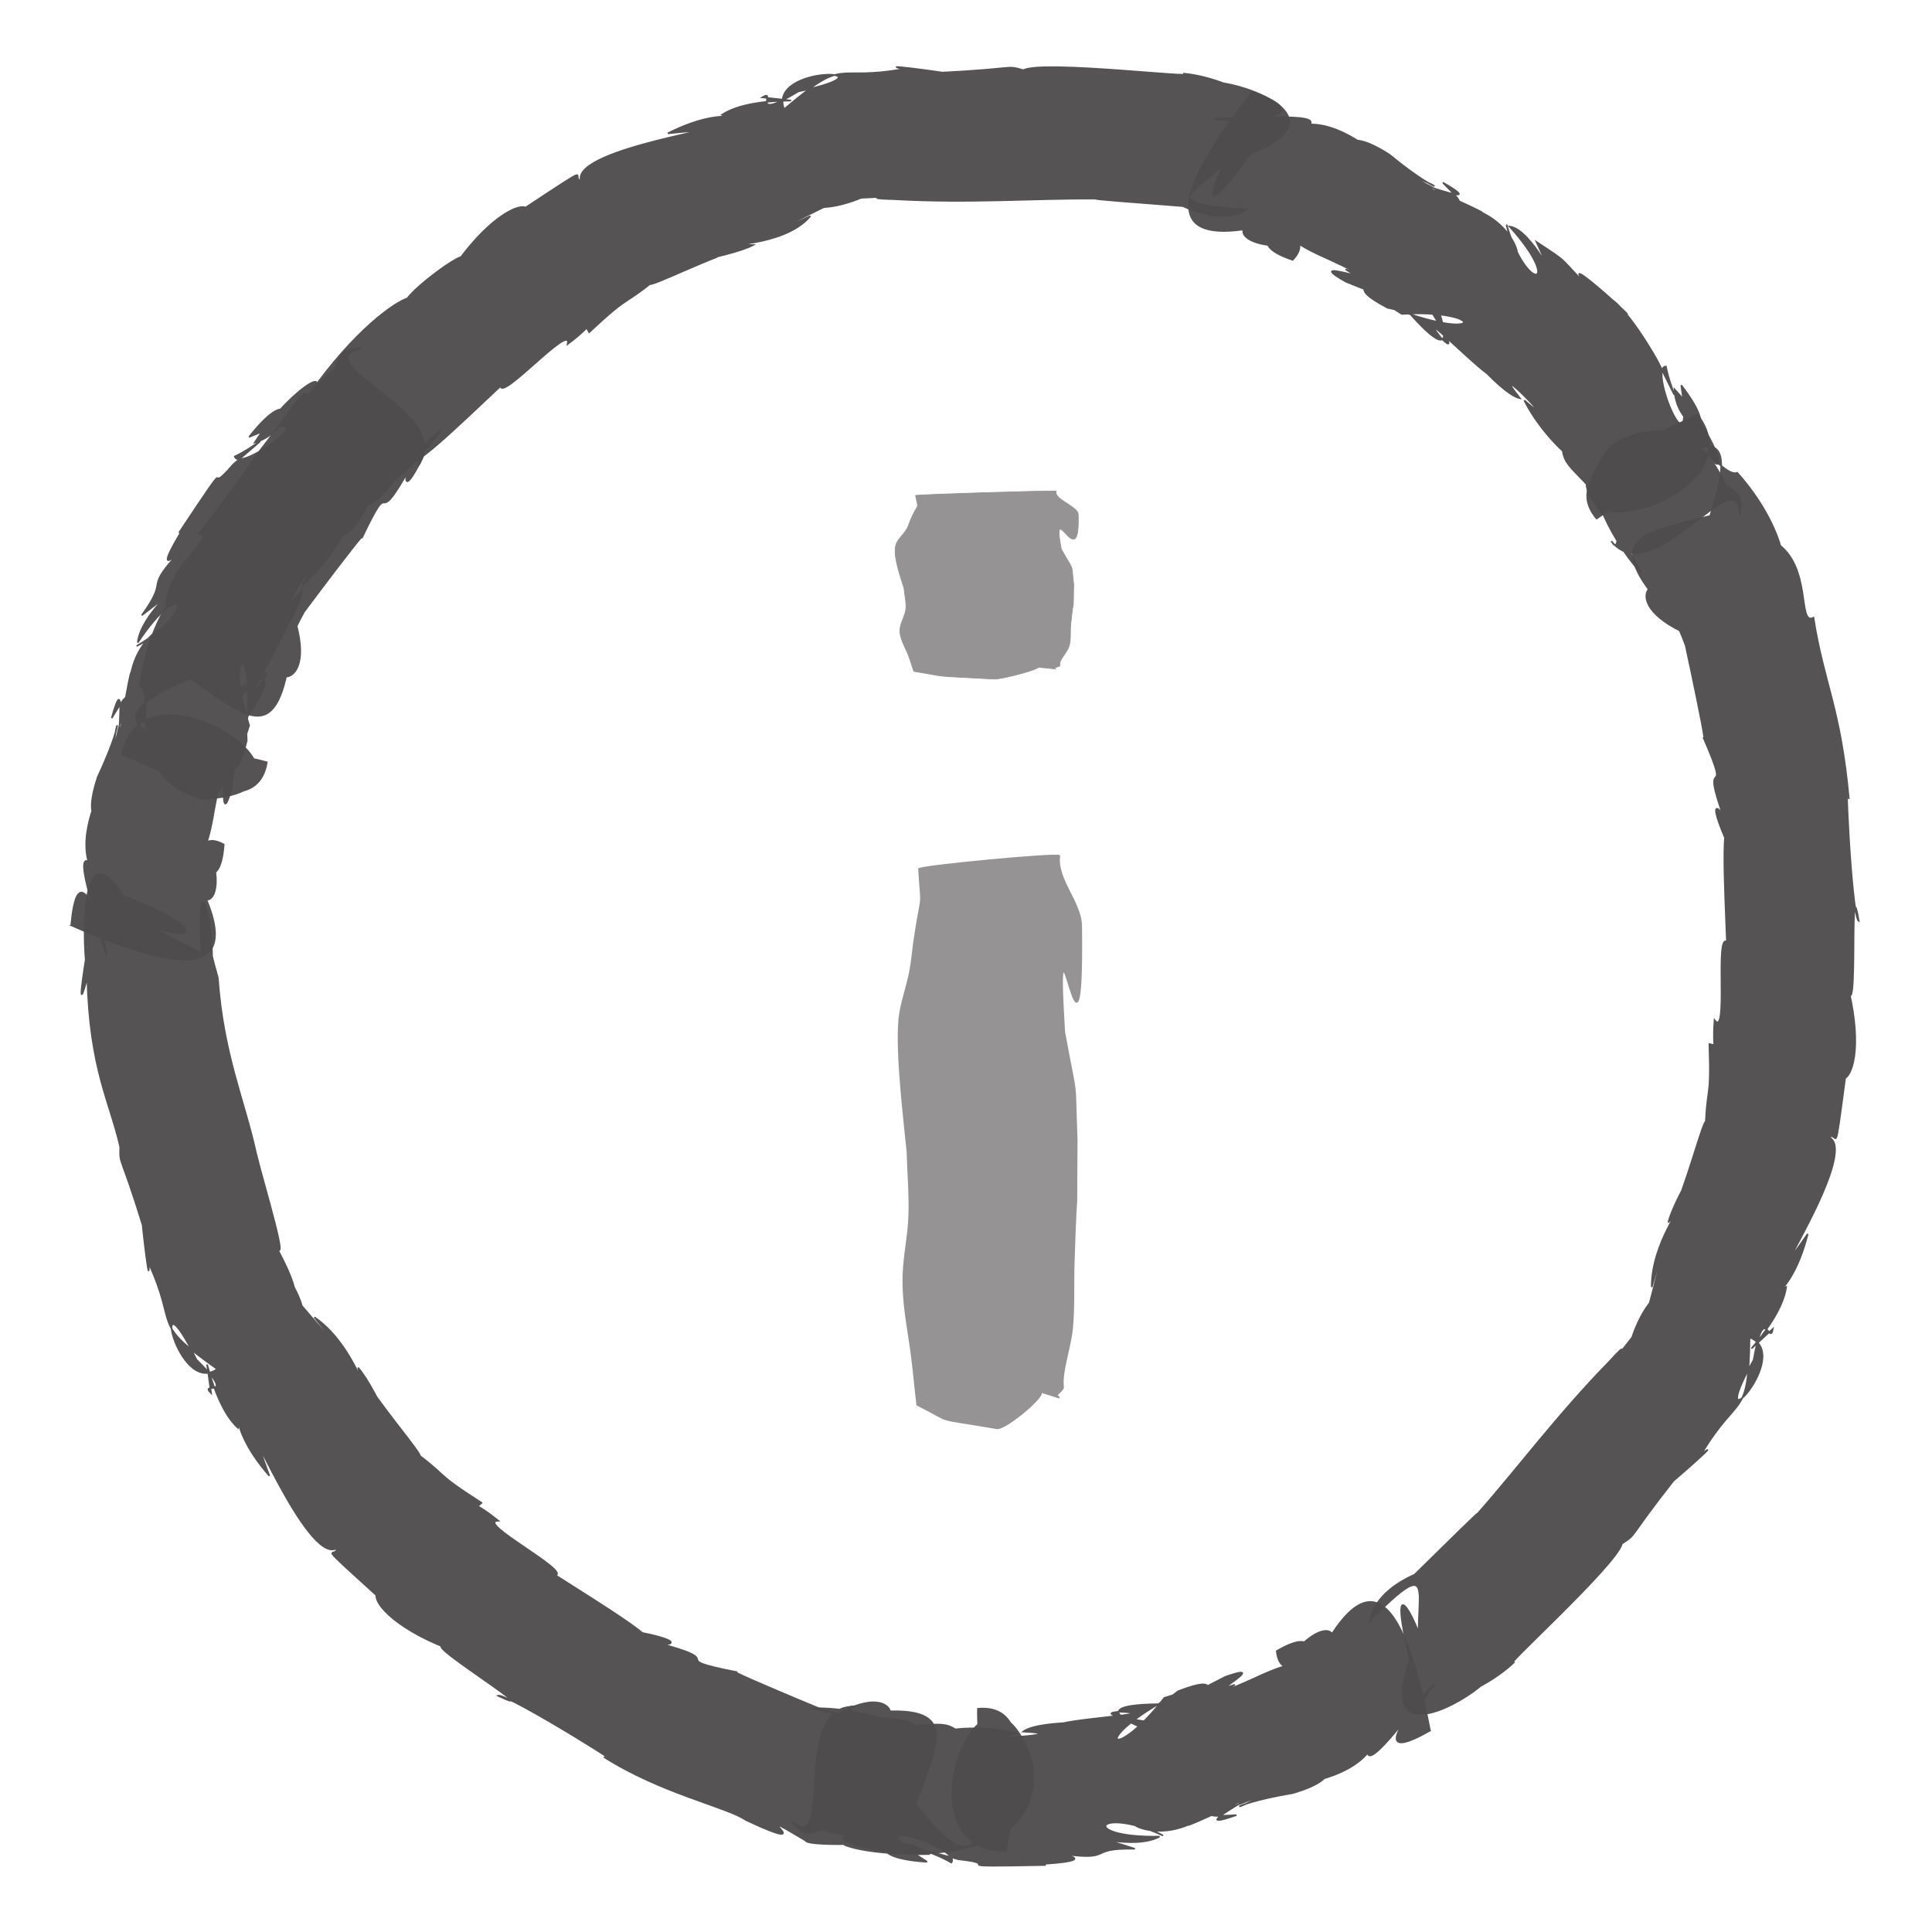
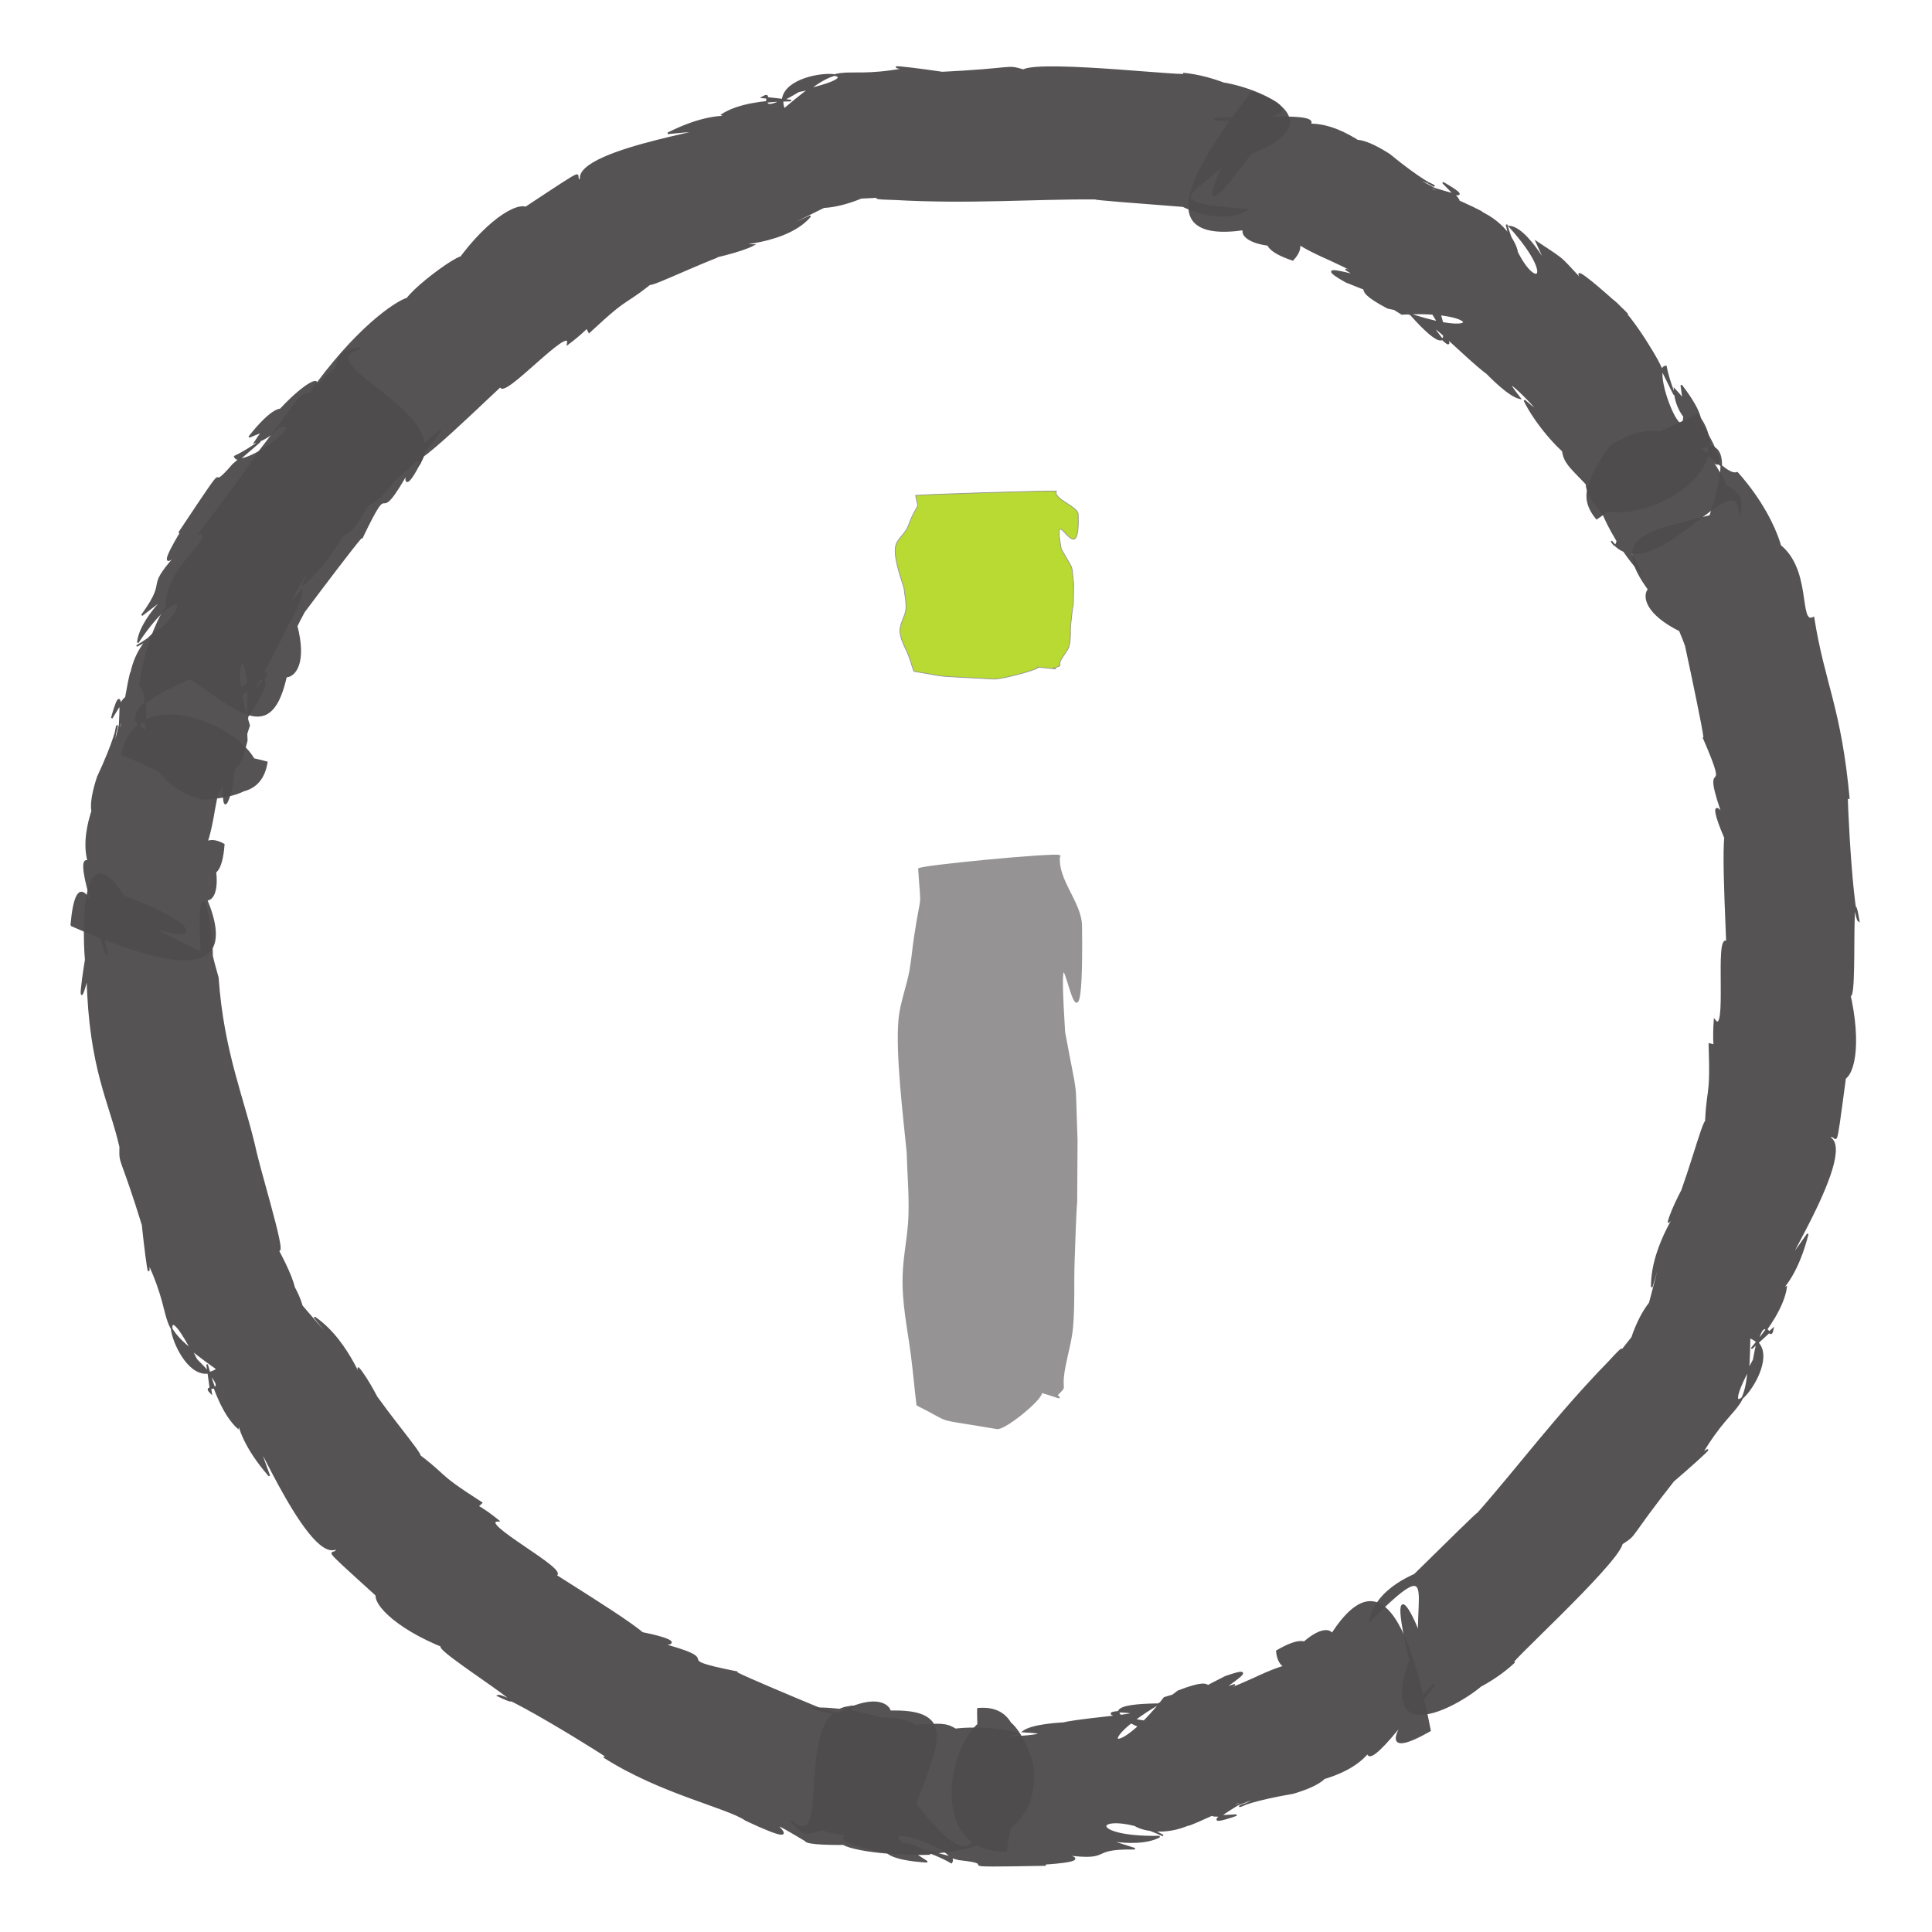
<svg xmlns="http://www.w3.org/2000/svg" width="400.156" height="400.156" id="svg9167" version="1.1">
  <defs id="defs9169" />
  <g id="layer1" transform="translate(-399.9197,-115.1473)">
-     <g id="g7960" transform="matrix(1.129862,0,0,1.129862,-6763.581,1230.775)">
-       <path d="m 6534.37,-830.539 c -0.586,4.318 3.962,8.555 4.016,12.855 0.441,35.288 -4.99,-11.172 -3.103,19.447 2.491,13.608 1.792,7.011 2.282,19.789 -0.15,21.376 0.123,2.154 -0.543,22.463 -0.129,3.96 0.066,7.921 -0.283,11.879 -0.218,2.466 -0.96,4.926 -1.418,7.39 -0.873,4.697 0.643,2.982 -1.423,5.067 0.827,0.838 0.726,0.49 -3.107,-0.618 1.743,0.152 -6.117,6.875 -7.86,6.724 l 0,0 c -12.417,-2.131 -7.464,-0.711 -14.661,-4.31 -0.366,-2.977 -0.614,-5.955 -0.996,-8.932 -0.668,-5.205 -1.711,-9.726 -1.536,-14.936 0.12,-3.596 0.945,-7.189 1.063,-10.786 0.128,-3.901 -0.218,-7.802 -0.327,-11.703 -0.561,-5.853 -2.093,-17.967 -1.493,-24.365 0.273,-2.916 1.421,-5.82 1.973,-8.733 0.388,-2.049 0.533,-4.101 0.843,-6.151 1.419,-9.409 1.325,-4.3 0.79,-12.632 -0.635,-0.497 25.149,-2.947 25.784,-2.449 z" id="path5476-9-6-3" style="opacity:0.96;fill:#918f90;fill-opacity:1;stroke:#918f90;stroke-width:0.236;stroke-miterlimit:4;stroke-opacity:1;stroke-dasharray:none;stroke-dashoffset:0" />
-       <path id="path8175-57" d="m 6362.556,-849.091 c 3.867,-19.568 42.738,6.731 14.741,8.152 -14.961,-4.228 -8.434,-19.036 -11.484,-20.654 1.682,-13.36 8.652,-19.607 4.992,-13.78 -1.135,-7.771 9.597,-13.816 5.868,-14.204 5.17,-6.902 8.095,-10.645 10.485,-14.359 6.266,-7.984 8.46,-12.331 9.621,-11.09 8.458,-12.033 15.889,-17.023 18.047,-17.659 2.44,-3.398 16.691,-13.294 6.906,-3.263 5.94,-9.709 12.511,-14.154 14.802,-13.425 13.244,-8.741 8.063,-5.378 10.112,-4.894 -1.864,-6.159 33.517,-10.478 15.929,-8.69 12.387,-6.254 15.988,-0.534 9.922,-3.401 6.15,-4.037 20.137,-1.712 7.384,-3.196 2.903,-1.725 -2.843,4.618 6.636,-1.092 19.28,-4.056 -5.771,-5.122 -2.631,3.277 11.655,-9.886 8.693,-4.993 21.966,-7.387 -6.972,-1.403 15.842,1.799 6.105,0.706 15.034,-0.727 12.358,-1.454 15.79,-0.493 3.618,-1.874 33.225,1.727 29.311,0.622 11.181,1.083 21.155,10.271 4.961,2.002 -0.592,-2.049 27.079,4.876 7.331,12.685 -13.832,19.414 -3.169,-4.019 1.439,-6.441 -4.386,12.473 -24.5,15.261 -2.011,16.693 -10.152,5.875 -27.635,-12.98 -9.049,-0.177 10.431,0.365 -18.595,-1.546 -18.902,-1.825 -11.062,-0.078 -23.074,0.883 -36.8,0.094 -8.38,-0.192 4.539,-0.77 -9.293,-0.085 -13.901,2.562 20.351,-13.767 5.497,-1.19 -11.373,5.838 -18.45,0.767 -2.525,-0.496 12.534,-6.018 -30.113,14.567 -9.015,4.884 -4.994,5.963 -18.464,5.008 -10.46,5.295 -4.728,2.438 -21.232,4.734 -6.603,2.172 -7.745,3.022 -17.01,7.815 -9.726,2.849 -8.521,7.124 -5.248,3.058 -13.753,10.966 -3.215,-5.414 7.064,-6.07 -3.925,2.167 0.892,-4.191 -12.158,10.492 -12.299,7.694 -5.448,5.068 -22.895,22.109 -11.953,7.859 -6.342,14.919 -5.949,8.475 -4.364,6.631 -7.501,13.591 -2.881,0.258 -9.141,13.404 2.208,-3.807 -18.763,24.473 -10.566,13.467 -4.553,8.32 -3.438,10.628 -2.301,-0.4 5.846,16.39 -6.694,13.133 -0.356,8.738 -2.442,16.556 -8.092,10.797 -18.212,3.893 -25.413,10.627 4.73,12.739 14.035,15.373 -1.919,11.889 -20.022,0.985 -26.507,-1.419 z" style="opacity:0.96;fill:#4f4c4d;fill-opacity:1;stroke:#4f4c4d;stroke-width:0.285;stroke-miterlimit:4;stroke-opacity:1;stroke-dasharray:none;stroke-dashoffset:0" />
-       <path id="path8187-49" d="m 6569.675,-970.519 c 20.561,7.231 -26.583,4.712 3.57,4.652 24.289,-0.716 -22.976,10.333 4.165,1.757 11.574,-3.955 26.703,17.902 20.038,10.896 -4.237,11.376 -19.706,-16.758 -2.626,-5.863 11.111,9.139 11.118,5.259 -0.917,2.763 6.335,0.057 19.544,11.224 10.746,2.387 11.389,6.505 -15.192,-4.326 3.038,3.448 15.774,7.145 -19.045,-6.619 0.547,0.82 12.348,2.774 10.913,15.95 8.083,3.422 3.765,12.9 10.568,11.413 0.564,0.357 4.253,0.477 9.528,13.04 4.934,2.826 6.353,4.211 3.483,2.118 10.402,9.239 -10.64,-11.947 15.903,12.481 2.188,0.728 3.415,0.801 9.63,11.769 9.784,12.218 5.036,10.134 2.058,4.615 1.351,0.646 -3.377,0.112 5.505,21.163 2.812,3.441 8.42,10.968 -0.961,8.348 -1.239,0.735 8.646,9.366 11.276,20.625 3.327,8.225 7.161,9.28 8.694,14.759 0.927,3.081 4.834,9.685 8.754,4.941 7.691,11.76 -0.042,-10.951 -16.034,14.384 -23.525,4.78 2.015,3.222 -0.494,-5.853 5.408,5.758 -6.488,-6.871 -11.704,-21.138 -1.785,-5.258 -13.427,-12.634 -6.286,-13.704 -6.135,-8.728 -7.294,-8.293 -6.568,-4.418 -6.498,-17.275 10.139,19.749 -3.065,7.687 -6.934,-0.3 7.633,6.642 -7.313,-8.678 -0.817,-0.388 -3.93,-0.848 -13.996,-13.763 -4.602,-3.764 -1.734,0.023 -15.394,-14.284 -9.773,-7.202 6.639,6.555 -14.912,-23.508 -0.94,-6.371 7.758,21.485 -19.419,-18.014 -6.086,1.498 15.114,5.371 14.635,-0.503 -0.249,0.378 -17.882,-11.004 19.702,3.756 -2.581,-1.113 -8.27,-4.391 -0.755,-2.97 -7.719,-7.062 12.536,4.223 15.535,8.678 0.043,2.264 -9.733,-5.519 12.519,3.098 -3.228,-4.175 -12.94,-5.666 -1.78,-4.85 -6.512,0.177 -18.838,-6.344 27.5,-12.335 1.56,-2.798 -13.017,1.574 -15.169,-5.793 -0.419,-5.208 -25.787,7.941 -24.719,-2.103 -8.596,-22.747 z" style="opacity:0.96;fill:#4f4c4d;fill-opacity:1;stroke:#4f4c4d;stroke-width:0.285;stroke-miterlimit:4;stroke-opacity:1;stroke-dasharray:none;stroke-dashoffset:0" />
-       <path id="path8175-8-9" d="m 6651.326,-911.403 c 12.219,15.765 -33.139,27.815 -15.828,5.766 13.013,-8.508 19.895,6.138 23.119,4.899 8.973,10.041 9.107,19.399 7.115,12.813 6.691,4.324 3.856,15.317 6.86,13.752 1.92,12.136 4.952,16.455 6.489,33.241 -1.029,-10.387 0.415,21.486 1.802,22.34 -2.011,-12.449 0.415,26.943 -2.896,8.854 3.419,11.004 2.491,18.484 0.407,19.98 -2.104,15.729 -1.238,9.613 -2.949,10.84 5.857,2.664 -13.972,32.056 -3.905,17.719 -3.416,13.449 -10.094,12.409 -3.95,9.716 -0.994,7.288 -11.931,16.312 -2.438,7.668 -0.605,3.322 -1.616,-5.176 -3.534,5.722 -9.601,17.205 7.652,-0.99 -0.744,-4.136 -0.19,15.278 -1.951,9.838 -8.857,21.418 5.636,-4.337 -11.759,10.768 -4.541,4.141 -9.323,11.817 -7.018,10.275 -9.996,12.232 -0.962,3.959 -23.119,23.925 -19.715,21.699 -8.158,7.722 -21.637,9.212 -4.767,2.427 1.935,0.899 -21.458,17.222 -14.38,-2.8 -5.561,-23.18 5.112,0.248 3.913,5.315 -6.527,-11.497 4.577,-28.499 -11.27,-12.477 2.235,-11.515 27.935,-12.321 6.075,-6.708 -7.125,7.628 13.376,-13.01 13.788,-13.058 7.323,-8.292 14.485,-17.983 24.093,-27.818 5.647,-6.195 -2.401,3.93 6.165,-6.953 7.195,-12.167 -2.979,24.389 -2.711,4.928 3.063,-12.412 11.537,-14.419 2.033,-1.579 -3.686,13.408 8.808,-32.304 2.236,-10.006 -0.079,-8.286 6.698,-16.081 3.049,-11.849 1.289,-5.219 10.099,-18.41 2.523,-5.923 2.806,-7.825 5.274,-17.962 4.238,-9.207 0.222,-11.104 1.14,-5.966 0.76,-17.573 6.194,1.13 -0.061,9.314 0.943,-4.383 2.574,3.425 0.073,-16.058 2.268,-14.329 -0.245,-7.437 -1.637,-31.785 1.924,-14.175 -7.085,-14.574 -2.488,-10.055 -2.136,-7.646 -5.326,-14.581 1.697,-2.342 -4.108,-15.695 1.425,4.164 -6.144,-30.219 -3.224,-16.81 -3.287,-8.897 -5.758,-9.572 1.812,-1.473 -16.201,-6.353 -5.51,-13.672 -6.357,-6.006 -10.883,-12.712 -2.838,-13.193 9.018,-16.292 8.672,-26.145 -12.714,-4.798 -20.81,0.491 -7.708,-9.257 12.41,-15.749 18.483,-19.065 z" style="opacity:0.96;fill:#4f4c4d;fill-opacity:1;stroke:#4f4c4d;stroke-width:0.285;stroke-miterlimit:4;stroke-opacity:1;stroke-dasharray:none;stroke-dashoffset:0" />
-       <path id="path8187-4-4" d="m 6602.297,-670.154 c -18.954,10.76 13.901,-23.144 -5.852,-0.362 -15.409,18.789 7.293,-24.115 -4.06,1.987 -4.616,11.328 -31.037,8.385 -21.375,7.959 -5.798,-10.665 25.579,-3.86 6.146,1.869 -14.189,2.381 -11.267,4.931 -1.482,-2.506 -4.202,4.74 -21.298,7.371 -8.857,6.538 -12.384,4.319 13.237,-8.618 -4.596,0.027 -15.746,7.205 17.497,-10.018 -0.977,-0.126 -10.199,7.492 -19.196,-2.242 -7.889,3.849 -12.201,-5.631 -15.547,0.476 -0.639,0.191 -4.906,2.688 -15.051,-1.183 -4.534,2.233 -9.411,-0.209 -3.029,2.504 -14.705,0.74 13.588,2.236 -16.163,2.27 -1.611,2.243 -20.26,0.371 -6.992,-0.085 -15.947,-1.046 -10.951,-2.856 -4.833,-1.48 -1.375,0.594 2.132,-2.62 -19.576,-9.743 -4.442,-0.138 -13.801,-0.851 -5.666,-6.206 0.259,-1.417 -12.741,0.371 -22.96,-5.038 -8.388,-2.891 -11.701,-0.692 -16.841,-3.134 -2.933,-1.323 -10.479,-2.713 -9.475,3.359 -13.92,-1.921 8.287,7.159 -0.321,-21.537 11.842,-20.882 -3.754,-0.596 4.739,3.47 -7.893,0.298 9.443,-0.382 23.628,5.051 5.137,2.106 18.346,-1.831 14.463,4.257 10.611,1.104 11.044,-0.057 7.644,-2.053 17.295,6.442 -21.553,-5.32 -3.785,-7.358 4.779,-5.033 -10.022,1.395 11.348,0.183 0.829,-0.362 3.22,-2.408 19.571,-1.52 5.861,-0.999 1.121,-1.322 20.882,-2.237 11.849,-2.646 -9.304,0.703 27.522,4.188 5.422,3.474 -21.298,-8.256 26.337,-2.817 2.867,-5.574 -13.975,7.873 -9.23,11.369 -0.121,-0.435 20.041,-6.261 -15.769,12.394 2.534,-1.216 8.742,-3.354 2.735,1.381 10.395,-1.185 -11.417,6.682 -16.745,6.019 -1.736,-1.454 10.553,-3.717 -10.557,7.409 5.269,0.306 12.771,-6.039 4.826,1.842 4.142,-5.028 17.154,-10.042 -8.753,28.841 1.086,3.015 7.36,-10.851 14.33,-7.637 4.203,3.104 10.948,-24.674 17.816,-17.253 22.805,8.463 z" style="opacity:0.96;fill:#4f4c4d;fill-opacity:1;stroke:#4f4c4d;stroke-width:0.285;stroke-miterlimit:4;stroke-opacity:1;stroke-dasharray:none;stroke-dashoffset:0" />
-       <path id="path8175-8-8-5" d="m 6524.601,-648.114 c -20.619,0.429 -3.822,-41.858 4.675,-16.481 4.204,23.505 -38.504,16.354 -34.425,14.726 14.096,0.142 -6.698,1.208 -7.017,-0.13 -12.81,-7.675 4.33,3.414 -10.941,-3.761 -3.354,-2.361 -15.642,-4.91 -26.048,-11.578 9.13,5.058 -17.913,-11.874 -19.405,-11.217 11.385,5.422 -22.402,-14.975 -5.639,-7.416 -10.876,-3.355 -16.808,-8.623 -16.669,-11.023 -11.744,-10.672 -7.205,-6.483 -7.242,-8.588 -5.532,3.302 -18.434,-29.72 -12.363,-13.283 -9.124,-10.455 -4.47,-15.358 -5.748,-8.772 -5.43,-4.961 -6.639,-19.084 -4.923,-6.369 -2.389,-2.385 5.177,1.613 -2.699,-6.16 -8.697,-17.679 -3.535,6.859 3.826,1.74 -12.462,-8.841 -6.985,-7.197 -12.587,-19.462 0.365,7.102 -2.174,-15.795 -0.825,-6.09 -4.421,-14.387 -4.465,-11.616 -4.381,-15.177 -1.878,-8.277 -5.589,-14.189 -6.029,-31.048 -3.933,14.79 4.547,-30.016 -0.241,-5.533 0.92,15.046 -3.772,-25.977 6.914,-9.357 13.836,5.014 16.284,10.152 0.383,3.928 -14.981,-9.245 19.974,10.371 13.852,5.992 -1.296,-24.453 5.765,10.025 -1.038,7.741 5.461,-8.697 -0.299,-17.763 4.055,-2.753 0.979,13.987 4.85,22.375 7.007,32.17 1.359,5.688 6.751,23.064 3.148,16.206 12.234,21.796 -7.996,4.173 -2.92,2.087 11.15,4.895 10.243,23.469 3.5,4.264 -8.935,-10.654 21.57,25.61 6.961,7.528 6.862,4.645 9.423,14.652 8.016,9.244 3.561,4.027 9.405,18.774 3.438,5.443 4.843,6.757 11.78,14.55 5.166,8.721 9.009,6.495 4.26,4.329 14.025,10.615 -4.451,4.454 -7.628,-5.345 3.07,3.268 -4.281,0.171 13.169,9.188 10.499,10.011 6.258,4.026 27.08,16.721 10.569,9.641 16.017,2.456 9.69,3.669 7.505,2.589 15.023,3.906 0.962,2.728 15.248,5.543 -4.236,-1.196 28.355,12.124 15.662,6.904 9.188,2.353 11.148,0.703 0.181,2.328 14.435,-9.717 14.381,3.239 8.555,-1.816 16.645,-1.728 12.467,5.164 8.278,16.68 16.58,21.997 11.174,-7.732 11.426,-17.4 11.998,-1.079 5.902,19.164 5.179,26.045 z" style="opacity:0.96;fill:#4f4c4d;fill-opacity:1;stroke:#4f4c4d;stroke-width:0.285;stroke-miterlimit:4;stroke-opacity:1;stroke-dasharray:none;stroke-dashoffset:0" />
-       <path id="path8187-4-1-9" d="m 6353.211,-817.777 c 1.922,-21.71 11.138,24.593 3.624,-4.609 -6.699,-23.358 15.694,19.708 0.673,-4.47 -6.696,-10.237 10.744,-30.301 5.603,-22.11 12.07,1.293 -11.365,23.238 -5.032,3.994 6.106,-13.027 2.348,-12.072 2.904,0.206 -1.511,-6.152 6.043,-21.712 -0.344,-11.003 3.487,-12.644 -0.435,15.79 2.59,-3.796 3.023,-17.05 -1.704,20.09 0.659,-0.733 -0.366,-12.65 12.756,-14.518 1.317,-8.678 11.568,-6.837 8.446,-13.061 0.206,-0.634 0.577,-5.564 9.529,-11.71 0.74,-4.999 5.521,-7.621 -0.338,-3.912 7.75,-12.516 -9.563,9.908 7.32,-14.588 -0.93,-2.6 11.211,-16.879 4.045,-5.704 9.926,-12.526 8.575,-7.386 3.964,-3.135 0.292,-1.469 0.944,3.243 19.144,-10.566 2.638,-3.576 8.545,-10.871 8.326,-1.133 1.018,1.018 6.937,-10.693 17.196,-16.026 7.147,-5.258 7.221,-9.233 12.152,-12.074 2.756,-1.661 8.189,-7.079 2.623,-9.704 9.493,-10.36 -10.601,2.749 17.901,11.979 10.448,21.613 2.624,-2.749 -5.549,1.926 4.242,-6.663 -5.053,7.986 -17.587,16.569 -4.653,3.03 -8.922,16.134 -11.724,9.479 -6.94,8.103 -6.231,9.118 -2.656,7.456 -15.131,10.567 16.629,-14.708 8.205,1.069 1.424,6.793 4.549,-9.038 -6.601,9.232 -0.173,0.888 0.15,4.018 -9.875,16.965 -2.51,5.39 0.45,1.673 -10.03,18.451 -4.559,11.253 4.71,-8.054 -19.091,20.262 -5.941,2.486 18.899,-12.829 -12.655,23.27 2.955,5.527 1.467,-15.973 -4.106,-14.056 0.427,0.148 -6.241,20.047 -1.233,-20.019 -0.441,2.776 -2.21,9.099 -2.691,1.466 -4.934,9.225 0.992,-13.192 4.567,-17.198 2.183,-0.602 -2.941,10.795 -0.093,-12.897 -3.247,4.16 -2.291,13.94 -4.259,2.923 1.782,6.266 -1.49,19.821 -18.752,-23.596 -3.097,-0.82 4.744,12.223 -1.863,16.13 -4.944,1.694 14.079,23.03 4.059,24.469 -19.925,13.948 z" style="opacity:0.96;fill:#4f4c4d;fill-opacity:1;stroke:#4f4c4d;stroke-width:0.285;stroke-miterlimit:4;stroke-opacity:1;stroke-dasharray:none;stroke-dashoffset:0" />
-       <path d="m 6533.78,-897.36 c -0.586,1.416 3.962,2.806 4.016,4.217 0.441,11.574 -4.99,-3.664 -3.103,6.378 2.491,4.463 1.792,2.3 2.282,6.491 -0.15,7.011 0.123,0.707 -0.543,7.368 -0.129,1.299 0.066,2.598 -0.283,3.896 -0.218,0.809 -0.96,1.616 -1.418,2.424 -0.873,1.541 0.643,0.978 -1.423,1.662 0.827,0.275 0.726,0.161 -3.107,-0.203 1.743,0.05 -6.117,2.255 -7.86,2.205 l 0,0 c -12.417,-0.699 -7.464,-0.233 -14.661,-1.413 -0.366,-0.977 -0.614,-1.953 -0.996,-2.93 -0.668,-1.707 -1.711,-3.19 -1.536,-4.899 0.12,-1.18 0.945,-2.358 1.063,-3.538 0.128,-1.28 -0.218,-2.559 -0.327,-3.839 -0.561,-1.92 -2.093,-5.893 -1.493,-7.992 0.273,-0.956 1.421,-1.909 1.973,-2.864 0.388,-0.672 0.533,-1.345 0.843,-2.017 1.419,-3.086 1.325,-1.41 0.79,-4.143 -0.635,-0.163 25.149,-0.967 25.784,-0.803 z" id="path5476-9-6-0-3" style="opacity:0.96;fill:#918f90;fill-opacity:1;stroke:#918f90;stroke-width:0.135;stroke-miterlimit:4;stroke-opacity:1;stroke-dasharray:none;stroke-dashoffset:0" />
-     </g>
+     <path style="opacity:0.96;fill:#918f90;fill-opacity:1;stroke:#918f90;stroke-width:0.266;stroke-miterlimit:4;stroke-opacity:1;stroke-dasharray:none;stroke-dashoffset:0" id="path5476-9-6-3" d="m 619.358,292.38 c -0.662,4.879 4.477,9.666 4.538,14.525 0.498,39.871 -5.638,-12.623 -3.506,21.972 2.815,15.375 2.024,7.921 2.578,22.359 -0.17,24.152 0.139,2.434 -0.613,25.38 -0.146,4.474 0.075,8.949 -0.32,13.422 -0.246,2.786 -1.085,5.566 -1.602,8.35 -0.986,5.308 0.726,3.37 -1.608,5.725 0.934,0.947 0.82,0.553 -3.51,-0.698 1.969,0.171 -6.912,7.768 -8.881,7.597 l 0,0 c -14.029,-2.407 -8.434,-0.803 -16.564,-4.869 -0.414,-3.364 -0.693,-6.729 -1.125,-10.092 -0.754,-5.881 -1.934,-10.989 -1.735,-16.876 0.136,-4.063 1.068,-8.123 1.201,-12.186 0.144,-4.408 -0.247,-8.815 -0.37,-13.223 -0.634,-6.613 -2.365,-20.3 -1.687,-27.53 0.309,-3.294 1.606,-6.576 2.229,-9.867 0.438,-2.315 0.602,-4.633 0.952,-6.949 1.604,-10.631 1.497,-4.858 0.893,-14.273 -0.717,-0.562 28.415,-3.329 29.132,-2.767 z" />
+     <path style="opacity:0.96;fill:#4f4c4d;fill-opacity:1;stroke:#4f4c4d;stroke-width:0.322;stroke-miterlimit:4;stroke-opacity:1;stroke-dasharray:none;stroke-dashoffset:0" d="m 425.232,271.419 c 4.37,-22.109 48.288,7.605 16.656,9.21 -16.904,-4.777 -9.529,-21.508 -12.976,-23.336 1.9,-15.095 9.776,-22.153 5.64,-15.569 -1.282,-8.78 10.843,-15.611 6.63,-16.048 5.841,-7.798 9.146,-12.027 11.847,-16.223 7.08,-9.021 9.559,-13.932 10.87,-12.53 9.556,-13.596 17.952,-19.234 20.39,-19.952 2.757,-3.839 18.859,-15.02 7.803,-3.687 6.711,-10.97 14.136,-15.992 16.725,-15.169 14.964,-9.876 9.11,-6.077 11.425,-5.53 -2.106,-6.959 37.87,-11.839 17.997,-9.818 13.995,-7.066 18.064,-0.603 11.21,-3.842 6.948,-4.561 22.752,-1.934 8.343,-3.611 3.28,-1.949 -3.212,5.218 7.498,-1.233 21.784,-4.583 -6.521,-5.787 -2.973,3.702 13.169,-11.17 9.821,-5.642 24.819,-8.346 -7.877,-1.585 17.9,2.032 6.898,0.797 16.987,-0.821 13.963,-1.642 17.84,-0.557 4.087,-2.117 37.54,1.951 33.117,0.702 12.633,1.223 23.902,11.604 5.605,2.262 -0.669,-2.315 30.596,5.509 8.283,14.332 -15.628,21.935 -3.581,-4.54 1.626,-7.277 -4.955,14.092 -27.681,17.243 -2.272,18.861 -11.47,6.638 -31.224,-14.665 -10.224,-0.201 11.786,0.413 -21.01,-1.746 -21.357,-2.062 -12.499,-0.088 -26.07,0.998 -41.579,0.106 -9.468,-0.216 5.129,-0.87 -10.499,-0.096 -15.707,2.895 22.994,-15.555 6.211,-1.345 -12.85,6.596 -20.845,0.867 -2.853,-0.561 14.161,-6.8 -34.024,16.459 -10.186,5.518 -5.643,6.737 -20.861,5.659 -11.819,5.982 -5.342,2.755 -23.989,5.349 -7.46,2.454 -8.75,3.414 -19.219,8.83 -10.989,3.219 -9.628,8.049 -5.929,3.455 -15.539,12.39 -3.632,-6.117 7.982,-6.858 -4.435,2.448 1.008,-4.735 -13.737,11.855 -13.897,8.693 -6.155,5.727 -25.868,24.98 -13.505,8.88 -7.166,16.856 -6.722,9.576 -4.931,7.492 -8.475,15.356 -3.255,0.291 -10.328,15.145 2.495,-4.301 -21.2,27.651 -11.938,15.216 -5.144,9.401 -3.885,12.008 -2.6,-0.452 6.605,18.519 -7.563,14.839 -0.402,9.873 -2.759,18.706 -9.143,12.2 -20.578,4.399 -28.714,12.007 5.344,14.393 15.857,17.37 -2.168,13.433 -22.622,1.113 -29.95,-1.604 z" id="path8175-57" />
+     <path style="opacity:0.96;fill:#4f4c4d;fill-opacity:1;stroke:#4f4c4d;stroke-width:0.322;stroke-miterlimit:4;stroke-opacity:1;stroke-dasharray:none;stroke-dashoffset:0" d="m 659.248,134.222 c 23.231,8.17 -30.035,5.323 4.033,5.256 27.443,-0.809 -25.96,11.675 4.705,1.986 13.077,-4.469 30.171,20.227 22.64,12.311 -4.787,12.853 -22.265,-18.934 -2.967,-6.625 12.554,10.326 12.562,5.942 -1.036,3.122 7.157,0.064 22.082,12.681 12.142,2.697 12.868,7.35 -17.165,-4.887 3.432,3.896 17.822,8.072 -21.518,-7.479 0.618,0.926 13.951,3.134 12.33,18.022 9.133,3.867 4.254,14.575 11.94,12.895 0.637,0.403 4.806,0.539 10.766,14.733 5.575,3.193 7.178,4.758 3.936,2.393 11.753,10.438 -12.022,-13.499 17.968,14.102 2.472,0.822 3.858,0.905 10.881,13.297 11.055,13.804 5.69,11.451 2.325,5.215 1.527,0.73 -3.815,0.127 6.219,23.911 3.178,3.888 9.514,12.392 -1.085,9.432 -1.399,0.83 9.768,10.582 12.74,23.303 3.759,9.293 8.091,10.485 9.823,16.676 1.048,3.481 5.462,10.943 9.891,5.582 8.69,13.287 -0.048,-12.373 -18.116,16.252 -26.58,5.4 2.277,3.641 -0.558,-6.613 6.11,6.505 -7.331,-7.763 -13.224,-23.883 -2.017,-5.94 -15.171,-14.274 -7.102,-15.484 -6.932,-9.862 -8.242,-9.369 -7.421,-4.992 -7.341,-19.518 11.456,22.314 -3.463,8.685 -7.834,-0.339 8.624,7.505 -8.263,-9.806 -0.924,-0.438 -4.44,-0.958 -15.814,-15.551 -5.199,-4.253 -1.959,0.026 -17.393,-16.14 -11.042,-8.138 7.502,7.407 -16.849,-26.56 -1.062,-7.198 8.765,24.275 -21.941,-20.353 -6.877,1.693 17.077,6.068 16.536,-0.568 -0.281,0.427 -20.204,-12.433 22.261,4.244 -2.916,-1.258 -9.344,-4.961 -0.853,-3.355 -8.721,-7.979 14.164,4.772 17.552,9.805 0.049,2.558 -10.997,-6.235 14.145,3.5 -3.647,-4.717 -14.62,-6.402 -2.011,-5.479 -7.357,0.2 -21.284,-7.168 31.071,-13.937 1.763,-3.162 -14.707,1.779 -17.139,-6.545 -0.473,-5.885 -29.136,8.972 -27.929,-2.376 -9.713,-25.701 z" id="path8187-49" />
+     <path style="opacity:0.96;fill:#4f4c4d;fill-opacity:1;stroke:#4f4c4d;stroke-width:0.322;stroke-miterlimit:4;stroke-opacity:1;stroke-dasharray:none;stroke-dashoffset:0" d="m 751.502,201.014 c 13.806,17.813 -37.442,31.427 -17.883,6.515 14.703,-9.613 22.479,6.935 26.121,5.536 10.138,11.345 10.289,21.919 8.039,14.477 7.559,4.886 4.357,17.306 7.751,15.538 2.169,13.712 5.595,18.592 7.332,37.558 -1.163,-11.736 0.468,24.276 2.036,25.242 -2.273,-14.065 0.469,30.442 -3.272,10.004 3.863,12.433 2.814,20.884 0.46,22.574 -2.377,17.771 -1.399,10.862 -3.331,12.248 6.618,3.01 -15.786,36.218 -4.412,20.02 -3.86,15.195 -11.405,14.02 -4.463,10.978 -1.123,8.235 -13.48,18.431 -2.754,8.663 -0.683,3.753 -1.826,-5.849 -3.993,6.465 -10.847,19.439 8.646,-1.118 -0.84,-4.673 -0.215,17.262 -2.204,11.115 -10.007,24.2 6.368,-4.9 -13.286,12.166 -5.131,4.679 -10.534,13.351 -7.93,11.609 -11.294,13.821 -1.086,4.473 -26.121,27.033 -22.275,24.517 -9.218,8.725 -24.446,10.408 -5.386,2.743 2.186,1.015 -24.245,19.459 -16.248,-3.163 -6.283,-26.19 5.776,0.281 4.421,6.005 -7.375,-12.99 5.171,-32.2 -12.734,-14.098 2.525,-13.01 31.563,-13.921 6.864,-7.579 -8.05,8.618 15.113,-14.7 15.579,-14.754 8.274,-9.369 16.366,-20.318 27.221,-31.43 6.381,-6.999 -2.713,4.44 6.966,-7.856 8.13,-13.747 -3.366,27.556 -3.063,5.568 3.461,-14.024 13.035,-16.291 2.296,-1.784 -4.165,15.149 9.952,-36.5 2.526,-11.306 -0.089,-9.362 7.568,-18.17 3.445,-13.388 1.456,-5.897 11.411,-20.8 2.851,-6.692 3.171,-8.841 5.959,-20.294 4.788,-10.403 0.251,-12.547 1.288,-6.74 0.859,-19.855 6.999,1.277 -0.069,10.523 1.066,-4.952 2.908,3.869 0.083,-18.143 2.563,-16.19 -0.277,-8.403 -1.849,-35.912 2.174,-16.016 -8.006,-16.467 -2.811,-11.36 -2.413,-8.639 -6.017,-16.475 1.918,-2.646 -4.641,-17.734 1.61,4.705 -6.942,-34.144 -3.642,-18.993 -3.714,-10.052 -6.506,-10.814 2.047,-1.664 -18.304,-7.177 -6.226,-15.448 -7.182,-6.786 -12.297,-14.363 -3.207,-14.906 10.189,-18.408 9.798,-29.54 -14.365,-5.421 -23.513,0.555 -8.709,-10.459 14.021,-17.795 20.883,-21.541 z" id="path8175-8-9" />
+     <path style="opacity:0.96;fill:#4f4c4d;fill-opacity:1;stroke:#4f4c4d;stroke-width:0.322;stroke-miterlimit:4;stroke-opacity:1;stroke-dasharray:none;stroke-dashoffset:0" d="m 696.106,473.593 c -21.416,12.157 15.706,-26.149 -6.612,-0.409 -17.409,21.229 8.24,-27.246 -4.587,2.245 -5.216,12.799 -35.067,9.474 -24.151,8.992 -6.551,-12.05 28.9,-4.361 6.945,2.112 -16.032,2.691 -12.73,5.571 -1.674,-2.832 -4.748,5.356 -24.064,8.328 -10.007,7.387 -13.993,4.88 14.956,-9.737 -5.192,0.03 -17.79,8.141 19.77,-11.319 -1.104,-0.142 -11.524,8.465 -21.689,-2.533 -8.913,4.349 -13.786,-6.362 -17.566,0.538 -0.722,0.216 -5.543,3.037 -17.005,-1.337 -5.123,2.523 -10.633,-0.236 -3.422,2.829 -16.615,0.836 15.352,2.526 -18.262,2.565 -1.82,2.534 -22.891,0.42 -7.9,-0.096 -18.018,-1.182 -12.373,-3.227 -5.46,-1.672 -1.553,0.672 2.409,-2.96 -22.118,-11.009 -5.019,-0.156 -15.593,-0.961 -6.401,-7.012 0.293,-1.601 -14.395,0.419 -25.941,-5.692 -9.478,-3.267 -13.22,-0.782 -19.028,-3.541 -3.314,-1.495 -11.839,-3.066 -10.705,3.795 -15.727,-2.17 9.364,8.088 -0.363,-24.334 13.379,-23.593 -4.241,-0.673 5.355,3.921 -8.918,0.337 10.669,-0.432 26.696,5.707 5.804,2.379 20.728,-2.069 16.341,4.81 11.99,1.247 12.478,-0.064 8.637,-2.32 19.541,7.279 -24.352,-6.011 -4.277,-8.314 5.4,-5.686 -11.323,1.577 12.821,0.207 0.937,-0.41 3.638,-2.72 22.113,-1.717 6.622,-1.129 1.266,-1.493 23.593,-2.527 13.388,-2.99 -10.512,0.795 31.096,4.732 6.127,3.925 -24.064,-9.328 29.758,-3.183 3.239,-6.297 -15.79,8.895 -10.429,12.845 -0.137,-0.492 22.644,-7.074 -17.817,14.003 2.863,-1.373 9.877,-3.79 3.091,1.56 11.745,-1.339 -12.9,7.55 -18.92,6.8 -1.962,-1.643 11.924,-4.2 -11.928,8.371 5.953,0.346 14.429,-6.824 5.452,2.082 4.68,-5.681 19.381,-11.346 -9.89,32.586 1.227,3.406 8.315,-12.26 16.19,-8.628 4.749,3.507 12.37,-27.878 20.13,-19.493 25.767,9.562 z" id="path8187-4-4" />
+     <path style="opacity:0.96;fill:#4f4c4d;fill-opacity:1;stroke:#4f4c4d;stroke-width:0.322;stroke-miterlimit:4;stroke-opacity:1;stroke-dasharray:none;stroke-dashoffset:0" d="m 608.321,498.495 c -23.297,0.485 -4.319,-47.293 5.282,-18.621 4.75,26.557 -43.504,18.478 -38.896,16.638 15.926,0.16 -7.568,1.365 -7.929,-0.146 -14.474,-8.671 4.892,3.858 -12.362,-4.249 -3.789,-2.668 -17.673,-5.548 -29.43,-13.082 10.316,5.714 -20.239,-13.416 -21.925,-12.674 12.864,6.126 -25.312,-16.919 -6.371,-8.38 -12.289,-3.79 -18.991,-9.742 -18.833,-12.454 -13.269,-12.057 -8.141,-7.325 -8.183,-9.703 -6.251,3.731 -20.827,-33.58 -13.968,-15.008 -10.309,-11.812 -5.051,-17.353 -6.495,-9.911 -6.135,-5.605 -7.501,-21.563 -5.562,-7.196 -2.699,-2.695 5.85,1.822 -3.049,-6.959 -9.827,-19.975 -3.995,7.75 4.323,1.966 -14.08,-9.989 -7.892,-8.132 -14.221,-21.989 0.412,8.025 -2.456,-17.846 -0.933,-6.881 -4.996,-16.255 -5.044,-13.124 -4.95,-17.148 -2.122,-9.352 -6.314,-16.032 -6.812,-35.08 -4.443,16.71 5.138,-33.913 -0.273,-6.252 1.039,17 -4.262,-29.351 7.812,-10.573 15.633,5.666 18.399,11.47 0.433,4.438 -16.926,-10.446 22.568,11.718 15.651,6.77 -1.465,-27.628 6.514,11.327 -1.172,8.746 6.17,-9.827 -0.337,-20.07 4.582,-3.111 1.107,15.804 5.48,25.28 7.917,36.348 1.536,6.427 7.627,26.059 3.557,18.311 13.823,24.626 -9.035,4.715 -3.299,2.358 12.598,5.531 11.574,26.517 3.954,4.818 -10.096,-12.038 24.372,28.936 7.865,8.505 7.753,5.248 10.646,16.555 9.057,10.444 4.024,4.55 10.626,21.212 3.885,6.15 5.472,7.634 13.31,16.439 5.837,9.853 10.179,7.339 4.813,4.892 15.847,11.994 -5.029,5.032 -8.619,-6.039 3.469,3.692 -4.836,0.193 14.88,10.381 11.863,11.311 7.071,4.549 30.596,18.892 11.941,10.893 18.097,2.775 10.949,4.146 8.479,2.925 16.974,4.414 1.087,3.082 17.228,6.262 -4.786,-1.351 32.037,13.699 17.696,7.801 10.381,2.659 12.596,0.795 0.205,2.63 16.31,-10.979 16.248,3.659 9.665,-2.052 18.807,-1.952 14.086,5.834 9.353,18.847 18.733,24.853 12.626,-8.737 12.909,-19.66 13.556,-1.219 6.669,21.653 5.851,29.427 z" id="path8175-8-8-5" />
+     <path style="opacity:0.96;fill:#4f4c4d;fill-opacity:1;stroke:#4f4c4d;stroke-width:0.322;stroke-miterlimit:4;stroke-opacity:1;stroke-dasharray:none;stroke-dashoffset:0" d="m 414.673,306.799 c 2.172,-24.53 12.585,27.786 4.095,-5.208 -7.569,-26.391 17.732,22.267 0.761,-5.05 -7.565,-11.567 12.139,-34.236 6.331,-24.981 13.637,1.461 -12.841,26.256 -5.685,4.513 6.899,-14.719 2.653,-13.64 3.281,0.232 -1.707,-6.951 6.828,-24.532 -0.389,-12.432 3.94,-14.286 -0.491,17.84 2.927,-4.289 3.415,-19.264 -1.926,22.7 0.744,-0.828 -0.413,-14.292 14.413,-16.404 1.489,-9.806 13.071,-7.725 9.543,-14.758 0.233,-0.717 0.652,-6.287 10.767,-13.23 0.837,-5.649 6.239,-8.611 -0.382,-4.42 8.756,-14.141 -10.805,11.195 8.27,-16.482 -1.05,-2.938 12.667,-19.071 4.57,-6.445 11.215,-14.152 9.688,-8.345 4.479,-3.542 0.33,-1.66 1.066,3.664 21.63,-11.939 2.981,-4.041 9.655,-12.283 9.408,-1.28 1.151,1.151 7.838,-12.082 19.429,-18.107 8.075,-5.94 8.159,-10.432 13.73,-13.642 3.114,-1.877 9.252,-7.998 2.963,-10.964 10.726,-11.705 -11.977,3.106 20.226,13.535 11.805,24.419 2.965,-3.107 -6.27,2.176 4.793,-7.529 -5.709,9.023 -19.871,18.72 -5.257,3.424 -10.08,18.229 -13.246,10.71 -7.842,9.155 -7.041,10.303 -3.001,8.424 -17.096,11.939 18.789,-16.618 9.271,1.208 1.609,7.675 5.139,-10.212 -7.459,10.431 -0.196,1.003 0.17,4.539 -11.158,19.168 -2.836,6.09 0.509,1.89 -11.333,20.847 -5.151,12.714 5.322,-9.1 -21.57,22.893 -6.712,2.809 21.353,-14.495 -14.298,26.292 3.339,6.244 1.658,-18.047 -4.639,-15.882 0.483,0.167 -7.052,22.651 -1.393,-22.619 -0.498,3.136 -2.497,10.28 -3.04,1.656 -5.575,10.423 1.121,-14.905 5.161,-19.431 2.466,-0.68 -3.323,12.197 -0.105,-14.571 -3.669,4.701 -2.588,15.75 -4.812,3.302 2.014,7.08 -1.683,22.395 -21.187,-26.661 -3.5,-0.927 5.36,13.811 -2.106,18.225 -5.585,1.914 15.908,26.021 4.587,27.647 -22.513,15.759 z" id="path8187-4-1-9" />
+     <path style="opacity:0.96;fill:#b5d92a;fill-opacity:1;stroke:#918f90;stroke-width:0.152;stroke-miterlimit:4;stroke-opacity:1;stroke-dasharray:none;stroke-dashoffset:0" id="path5476-9-6-0-3" d="m 618.691,216.881 c -0.662,1.6 4.477,3.17 4.538,4.764 0.498,13.077 -5.638,-4.14 -3.506,7.207 2.815,5.043 2.024,2.598 2.578,7.334 -0.17,7.922 0.139,0.798 -0.613,8.325 -0.146,1.467 0.075,2.935 -0.32,4.402 -0.246,0.914 -1.085,1.826 -1.602,2.739 -0.986,1.741 0.726,1.105 -1.608,1.878 0.934,0.311 0.82,0.181 -3.51,-0.229 1.969,0.057 -6.912,2.548 -8.881,2.492 l 0,0 c -14.029,-0.79 -8.434,-0.263 -16.564,-1.597 -0.414,-1.103 -0.693,-2.207 -1.125,-3.31 -0.754,-1.929 -1.934,-3.604 -1.735,-5.535 0.136,-1.333 1.068,-2.664 1.201,-3.997 0.144,-1.446 -0.247,-2.891 -0.37,-4.337 -0.634,-2.169 -2.365,-6.658 -1.687,-9.03 0.309,-1.08 1.606,-2.157 2.229,-3.236 0.438,-0.759 0.602,-1.52 0.952,-2.279 1.604,-3.487 1.497,-1.593 0.893,-4.681 -0.717,-0.184 28.415,-1.092 29.132,-0.908 z" />
  </g>
</svg>
